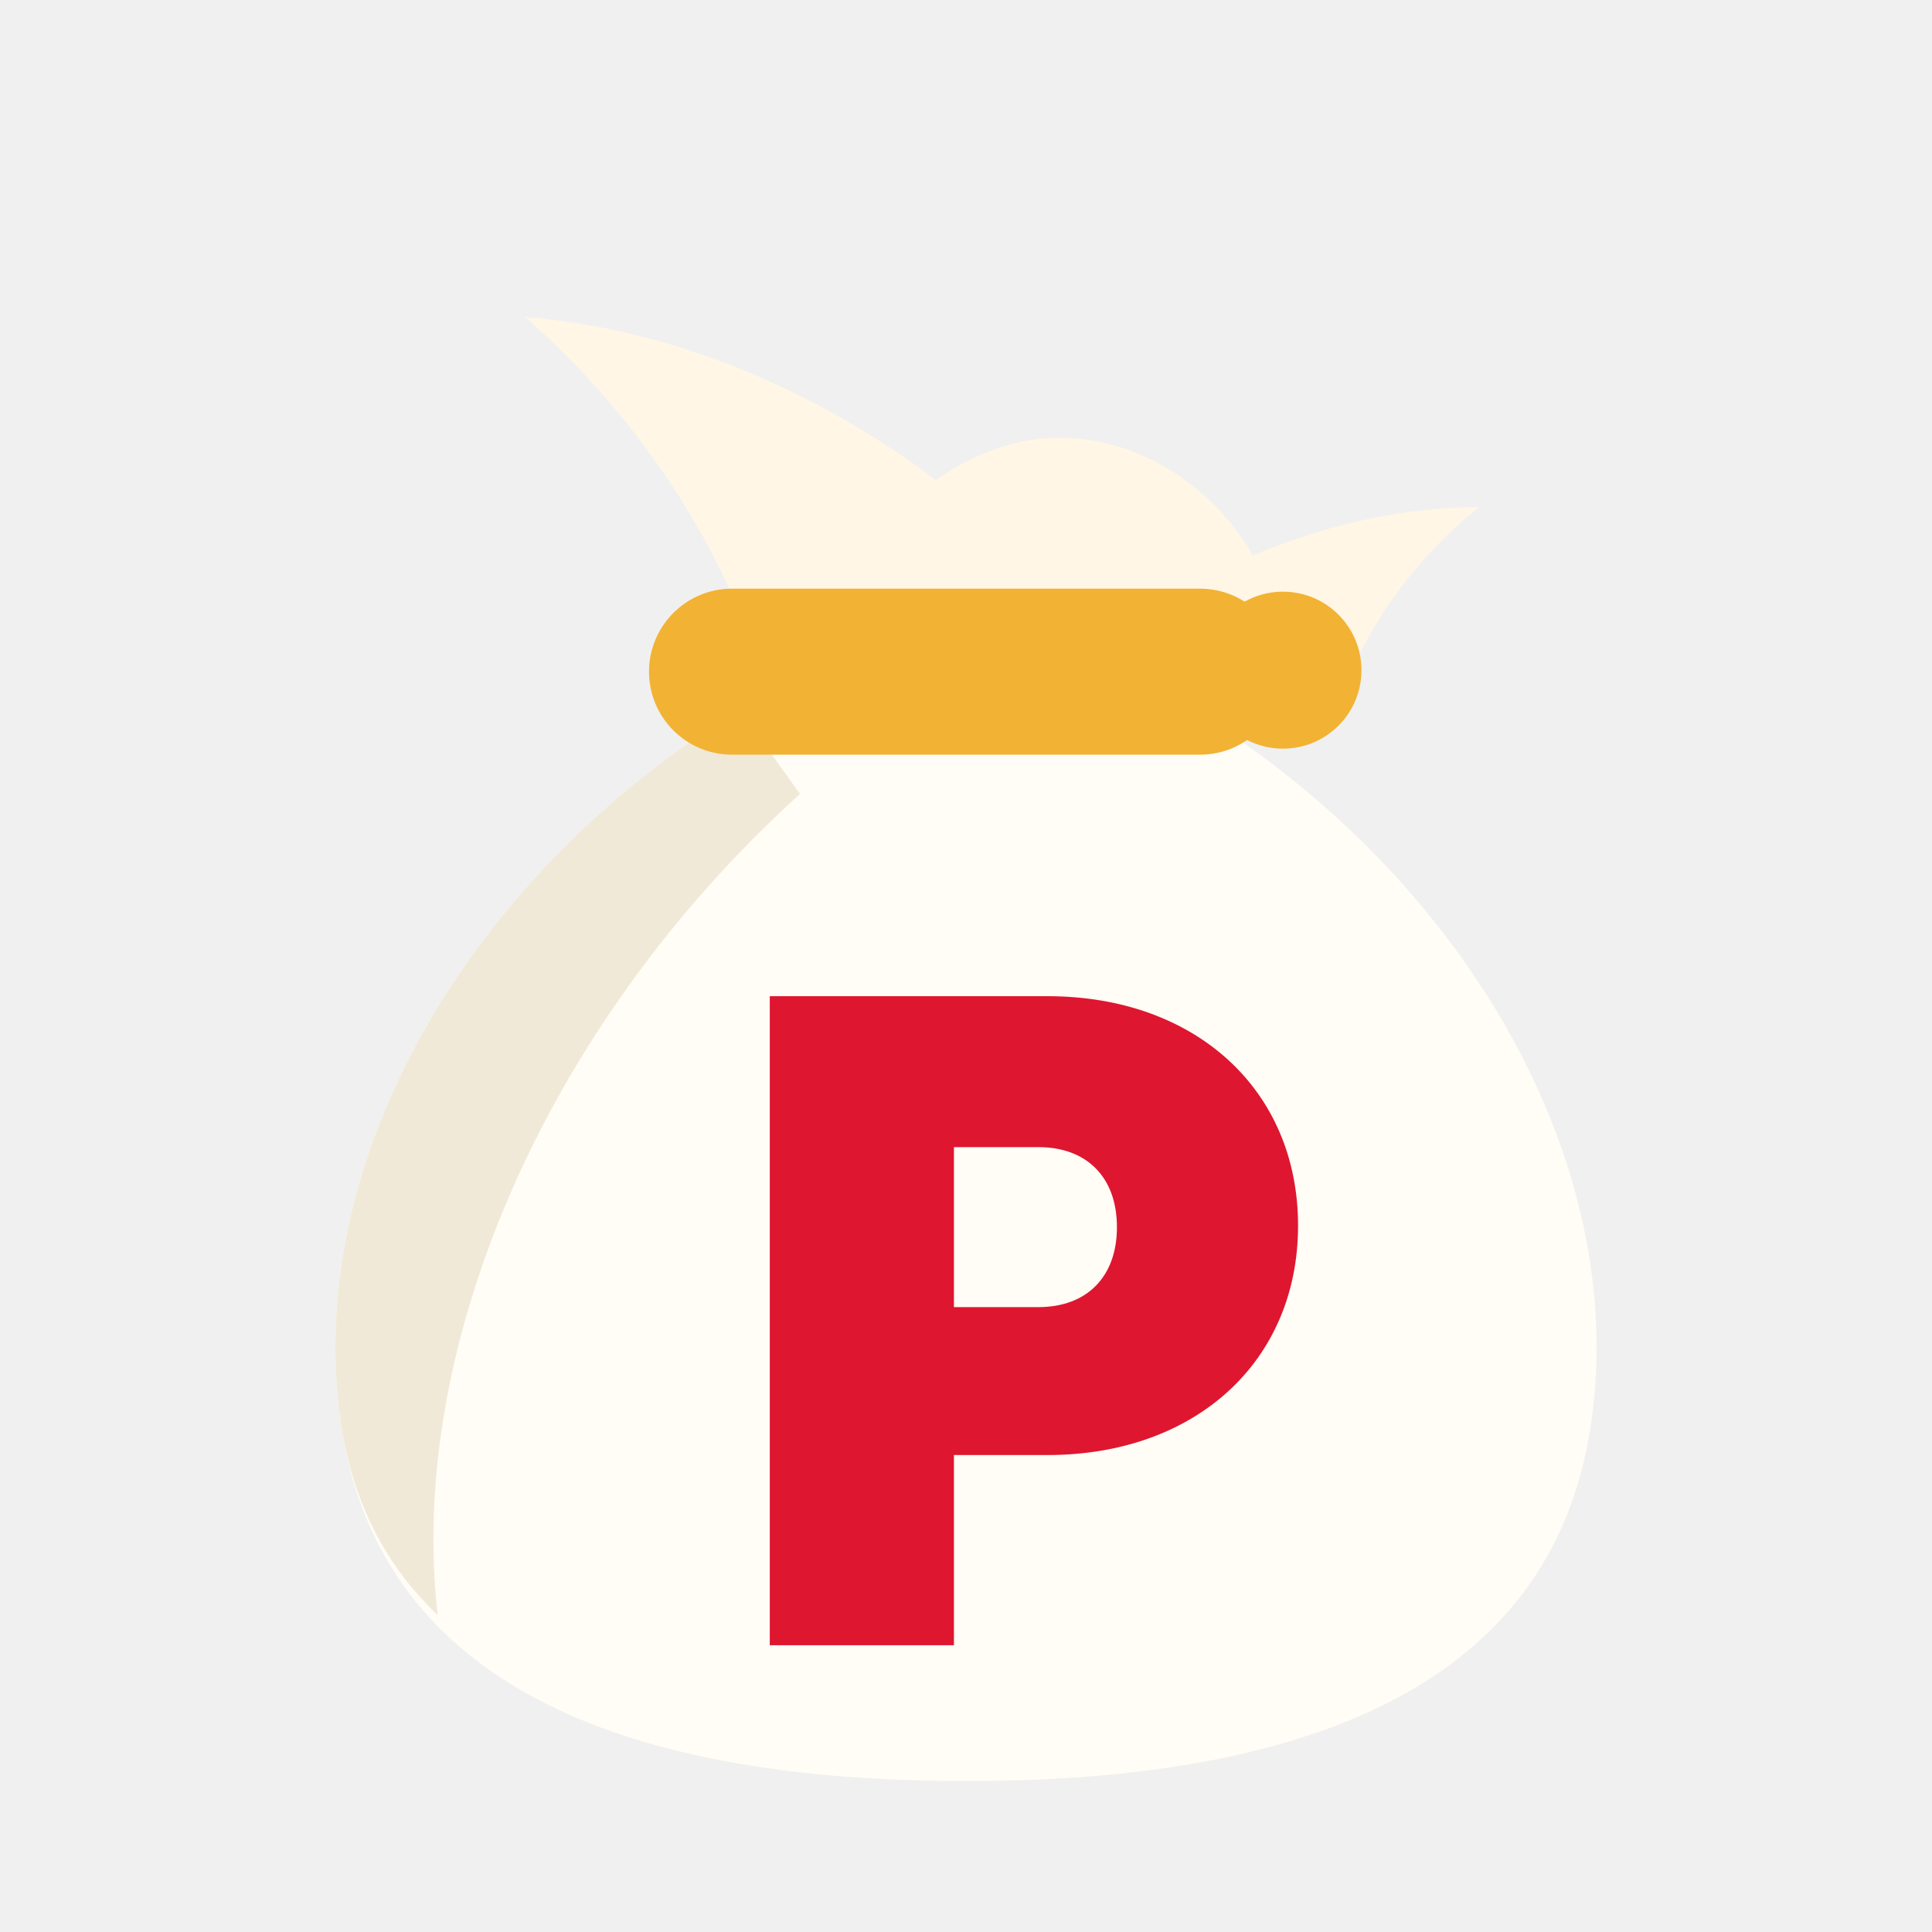
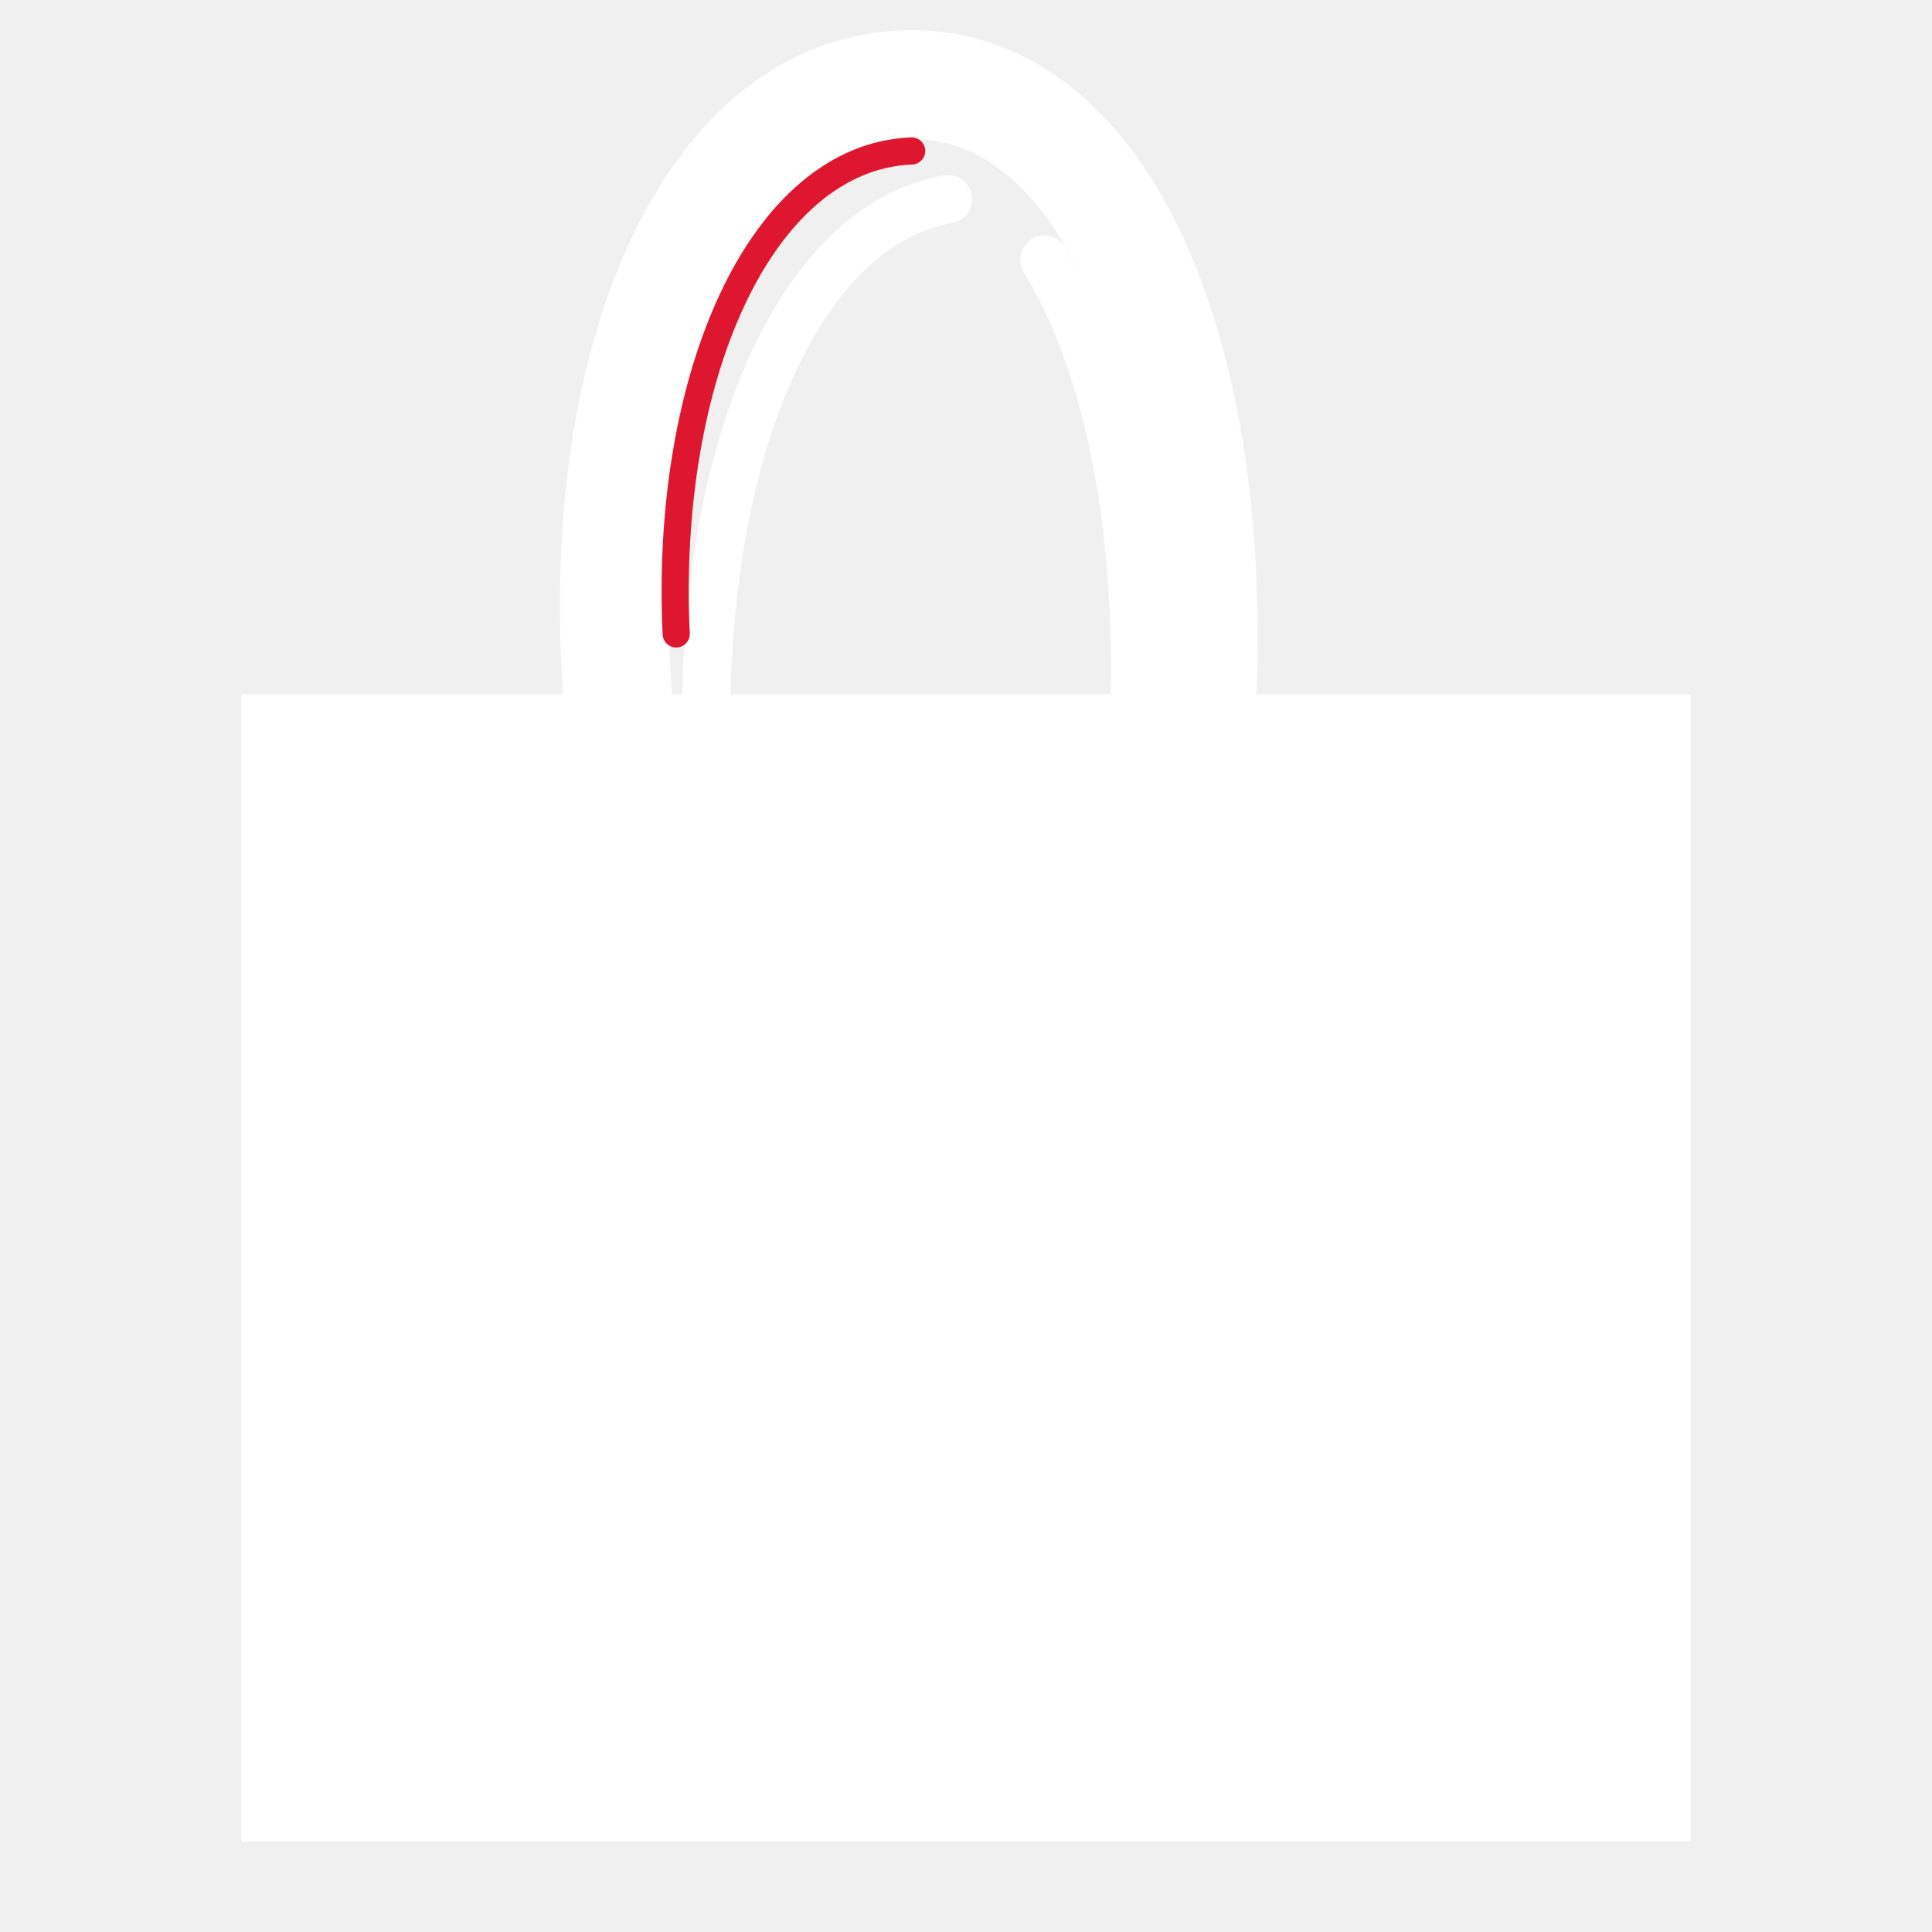
<svg xmlns="http://www.w3.org/2000/svg" viewBox="0 0 64 64" role="img" aria-label="La bolsa de los deseos">
-   <path d="M25 21.5c-1.6-4.3-4.2-8-7.6-11 4.9.4 9.6 2.4 13.6 5.4 1.3-.9 2.7-1.4 4.1-1.4 2.6 0 5.1 1.6 6.4 3.9 2.4-1 4.9-1.6 7.5-1.6-2.4 1.9-4.1 4.5-5 7.4z" fill="#FFF6E6" />
-   <path d="M24.5 23.5C15.5 29 10 38.5 11.3 47.2 12.6 56 21 59 32 59s19.4-3 20.7-11.8C54 38.5 48.5 29 39.5 23.5z" fill="#FFFDF6" />
-   <path d="M24.5 23.5C15.5 29 10 38.5 11.3 47.2c.4 2.6 1.5 4.7 3.2 6.3-1-8.6 3.3-19.3 12-27.2z" fill="#F1E9D8" />
-   <rect x="21.5" y="19.5" width="21" height="5.5" rx="2.75" fill="#F2B233" />
-   <circle cx="42.5" cy="22.2" r="2.6" fill="#F2B233" />
-   <path d="M25.5 33h9.2c4.9 0 8.3 3.1 8.3 7.6s-3.4 7.6-8.3 7.6h-3.1v6.3h-6.1zm6.1 5v5.3h2.8c1.6 0 2.6-1 2.6-2.65S36 38 34.4 38z" fill="#DF1630" />
+   <path d="M20.5 23.5C19.5 12 23.5 2.8 30.2 2.8c6.4 0 10.2 9 9.6 20.7" fill="none" stroke="#FFFFFF" stroke-width="3.6" stroke-linecap="round" />
+   <path d="M23.4 23C23.6 14 26.8 7.4 31.4 6.6M34.6 8.6c2 3.3 3.1 8.3 3 14.4" fill="none" stroke="#FFFFFF" stroke-width="1.6" stroke-linecap="round" />
+   <path d="M22.4 21C22 12.5 25.2 5.2 30.2 5" fill="none" stroke="#DF1630" stroke-width="0.9" stroke-linecap="round" />
+   <rect x="8" y="23" width="48" height="38" fill="#FFFFFF" />
</svg>
